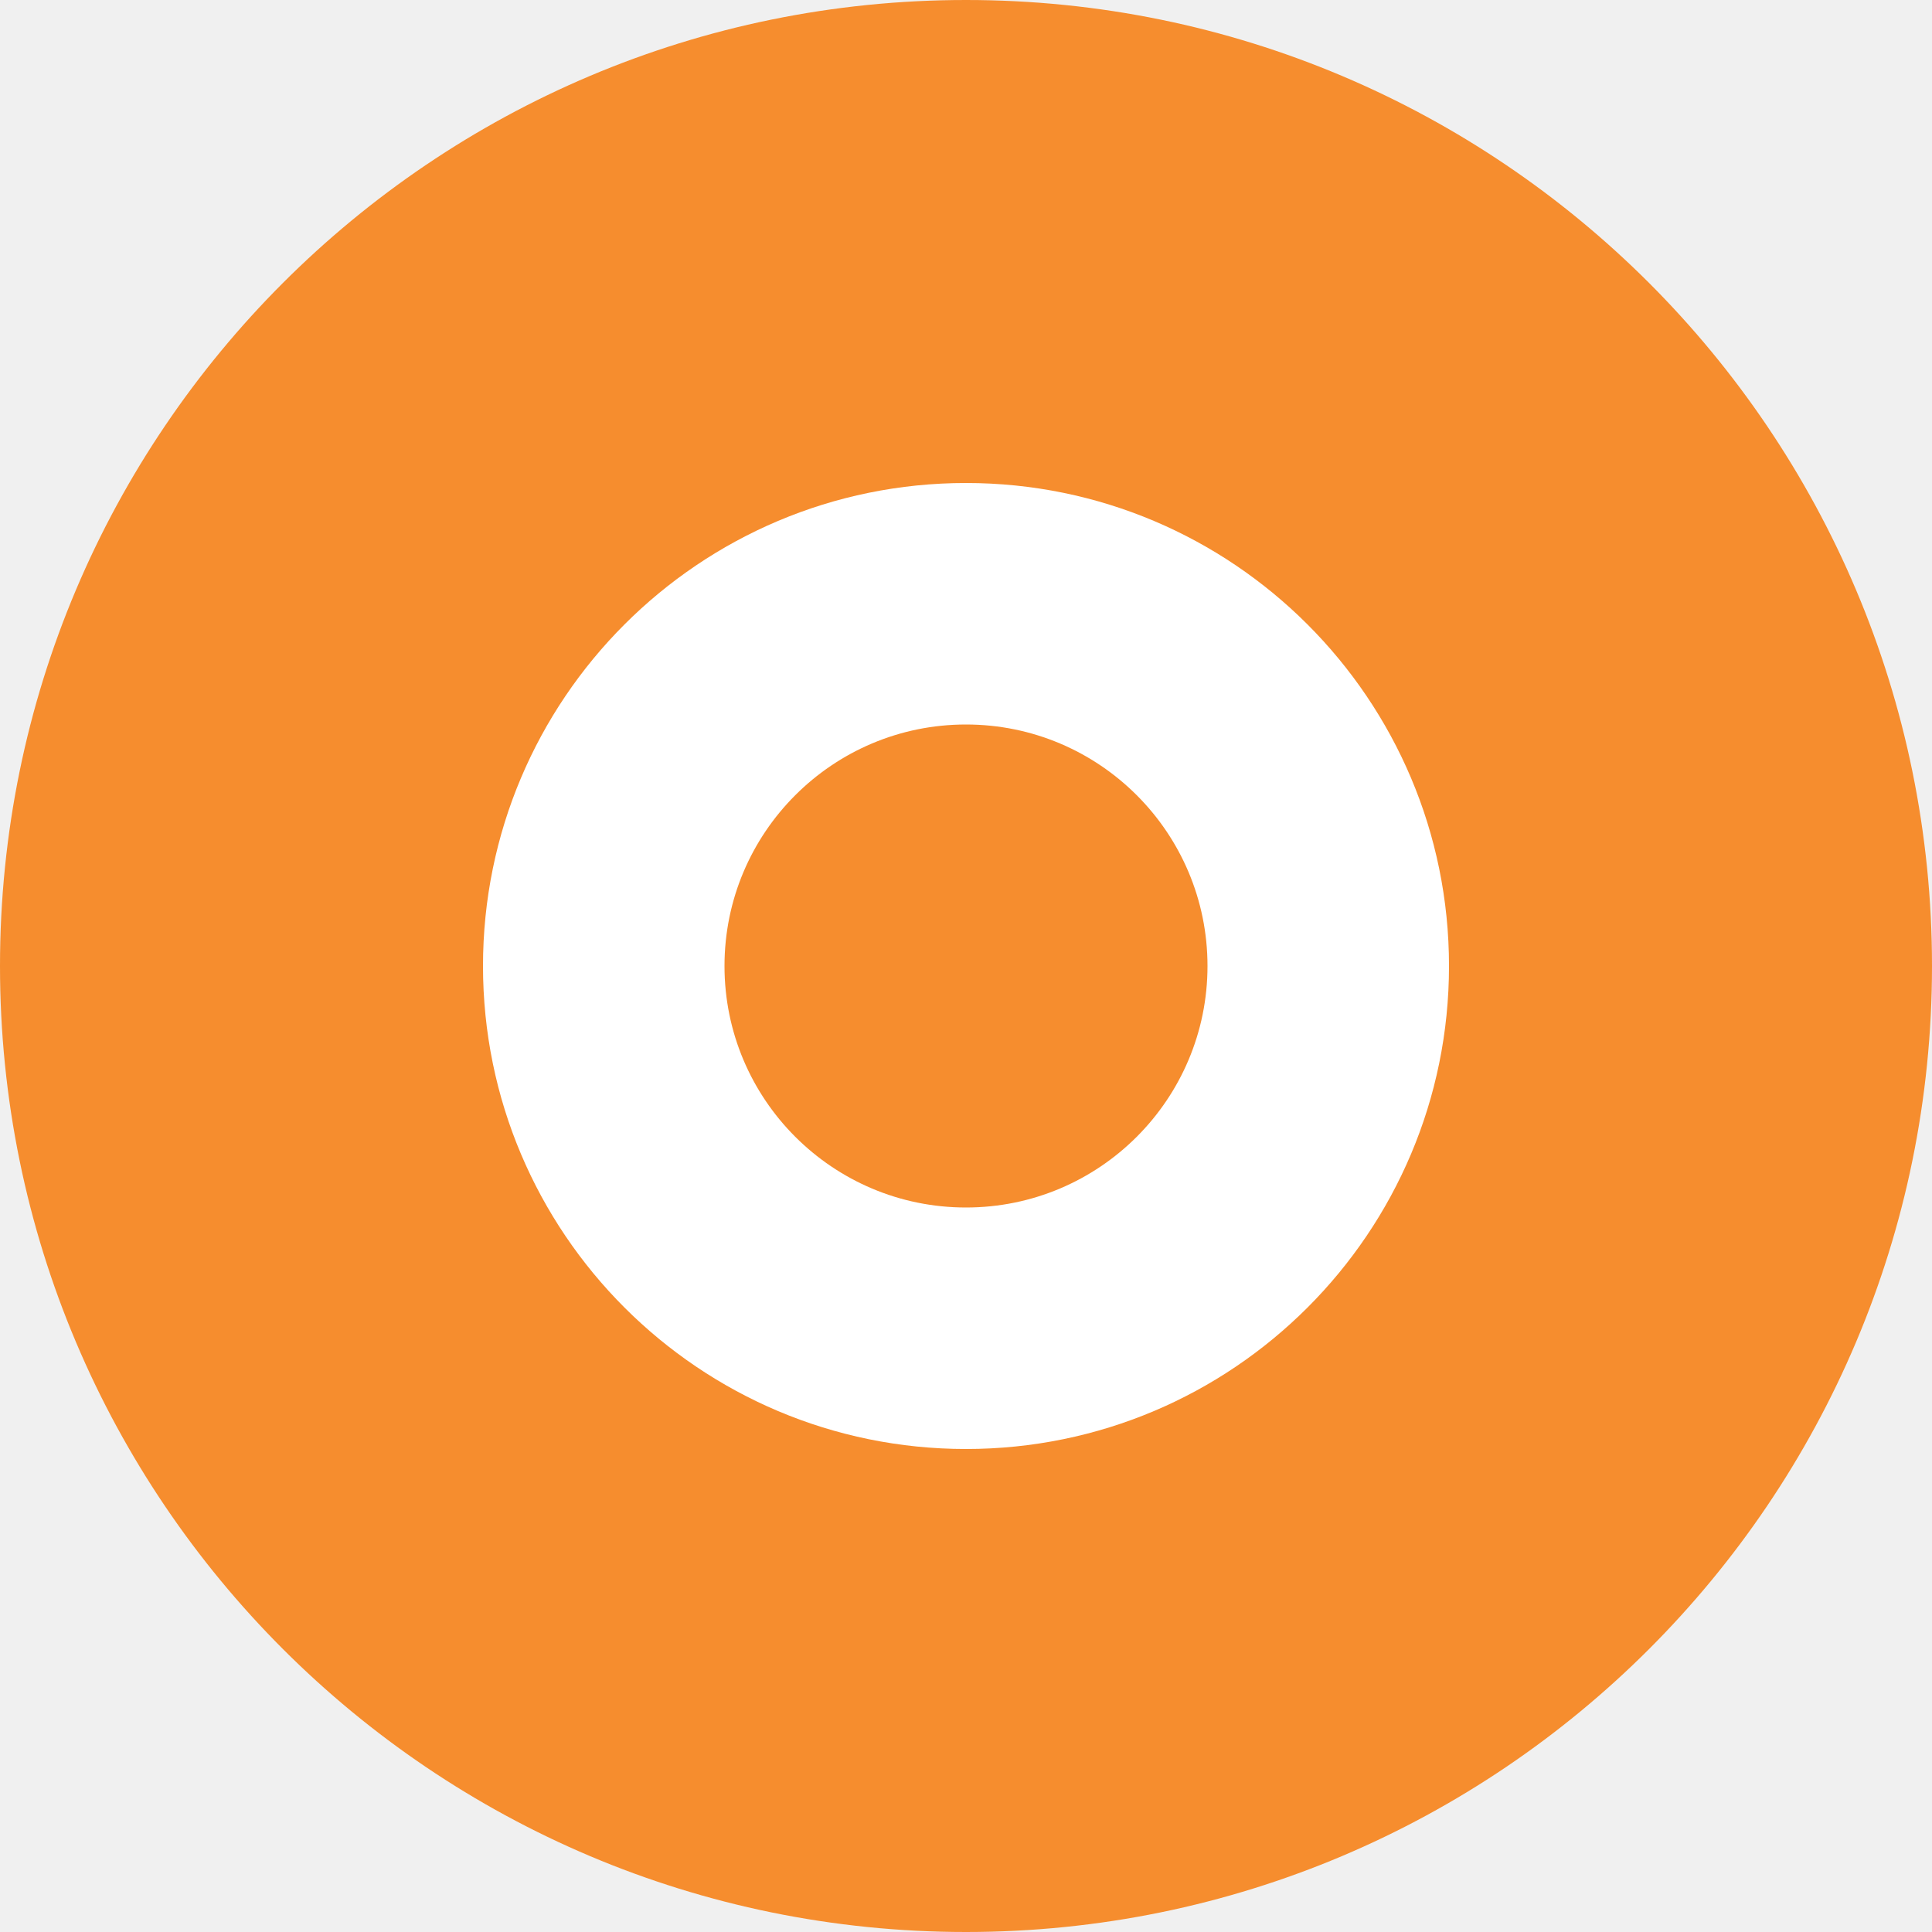
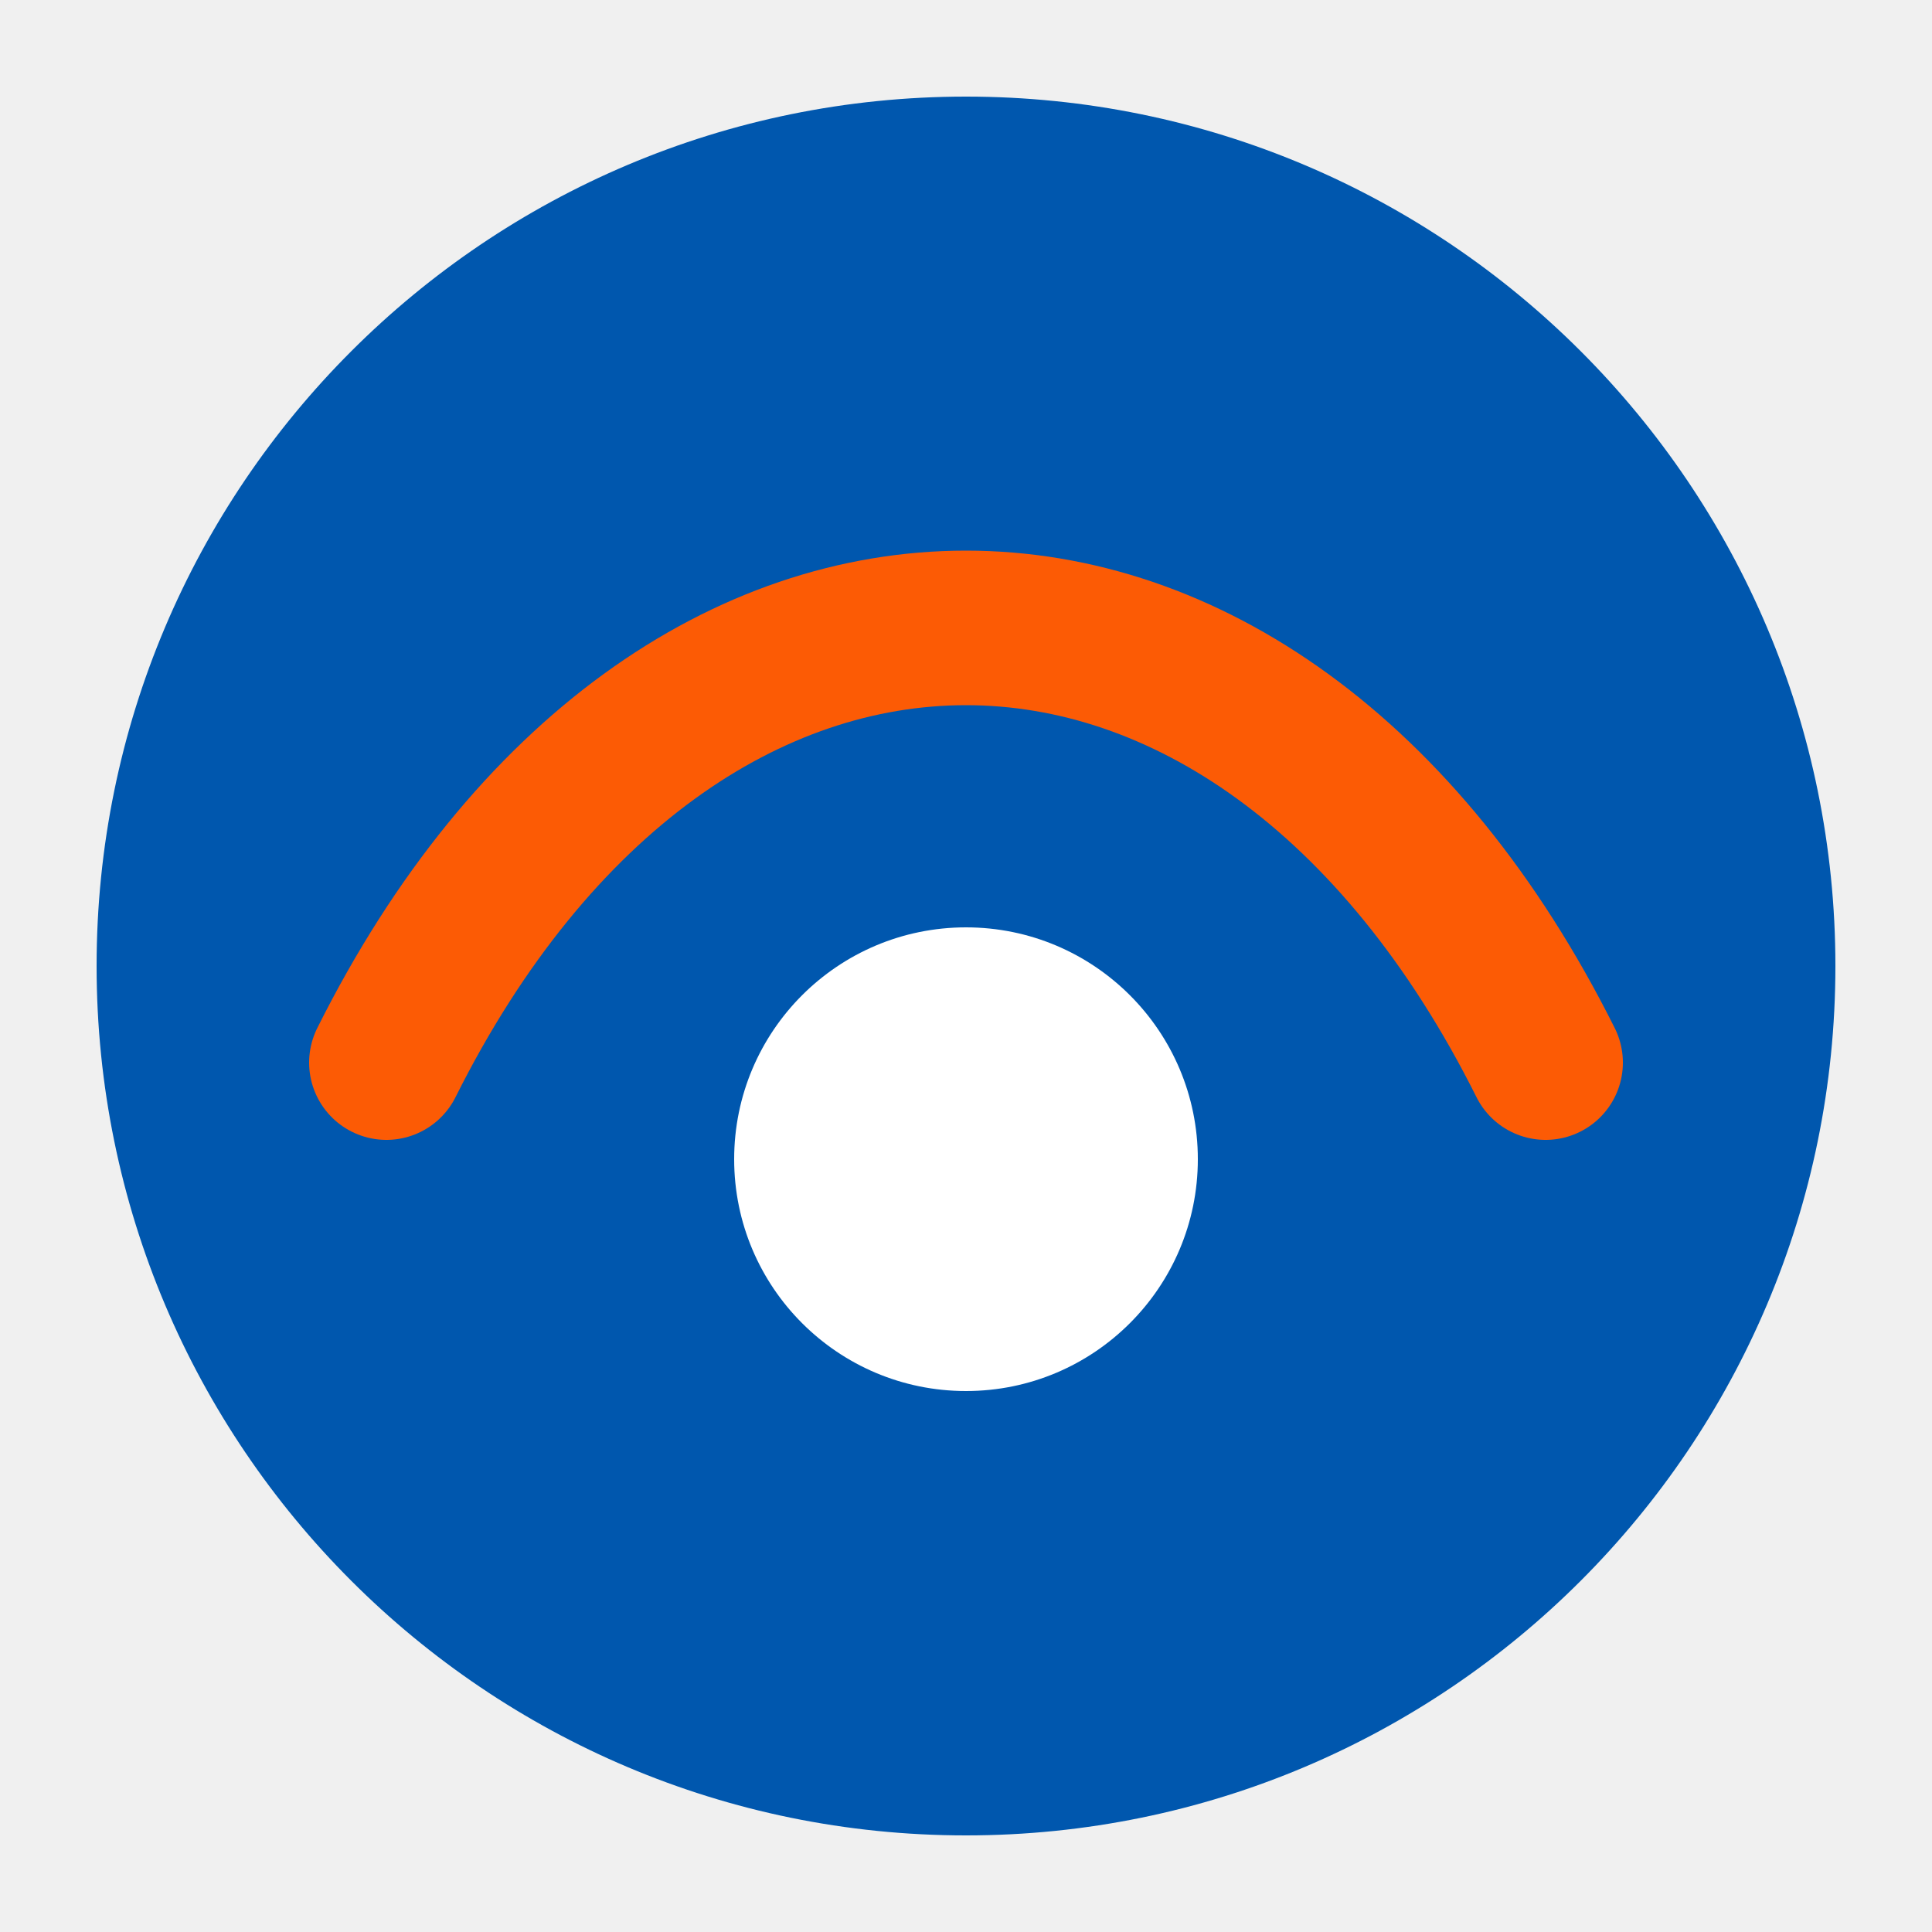
- <svg xmlns="http://www.w3.org/2000/svg" viewBox="0 0 24 24" fill="#F68D2E">
-   <circle cx="12" cy="12" r="12" />
-   <circle cx="12" cy="12" r="6" fill="#fff" />
-   <circle cx="12" cy="12" r="3" fill="#F68D2E" />
+ <svg xmlns="http://www.w3.org/2000/svg" viewBox="0 0 100 100" fill="none">
+   <circle cx="50" cy="50" r="45" fill="#0057AE" />
+   <path d="M20 55C35 25 65 25 80 55" stroke="#FC5B05" stroke-width="8" stroke-linecap="round" fill="none" />
+   <circle cx="50" cy="60" r="12" fill="white" />
</svg>
